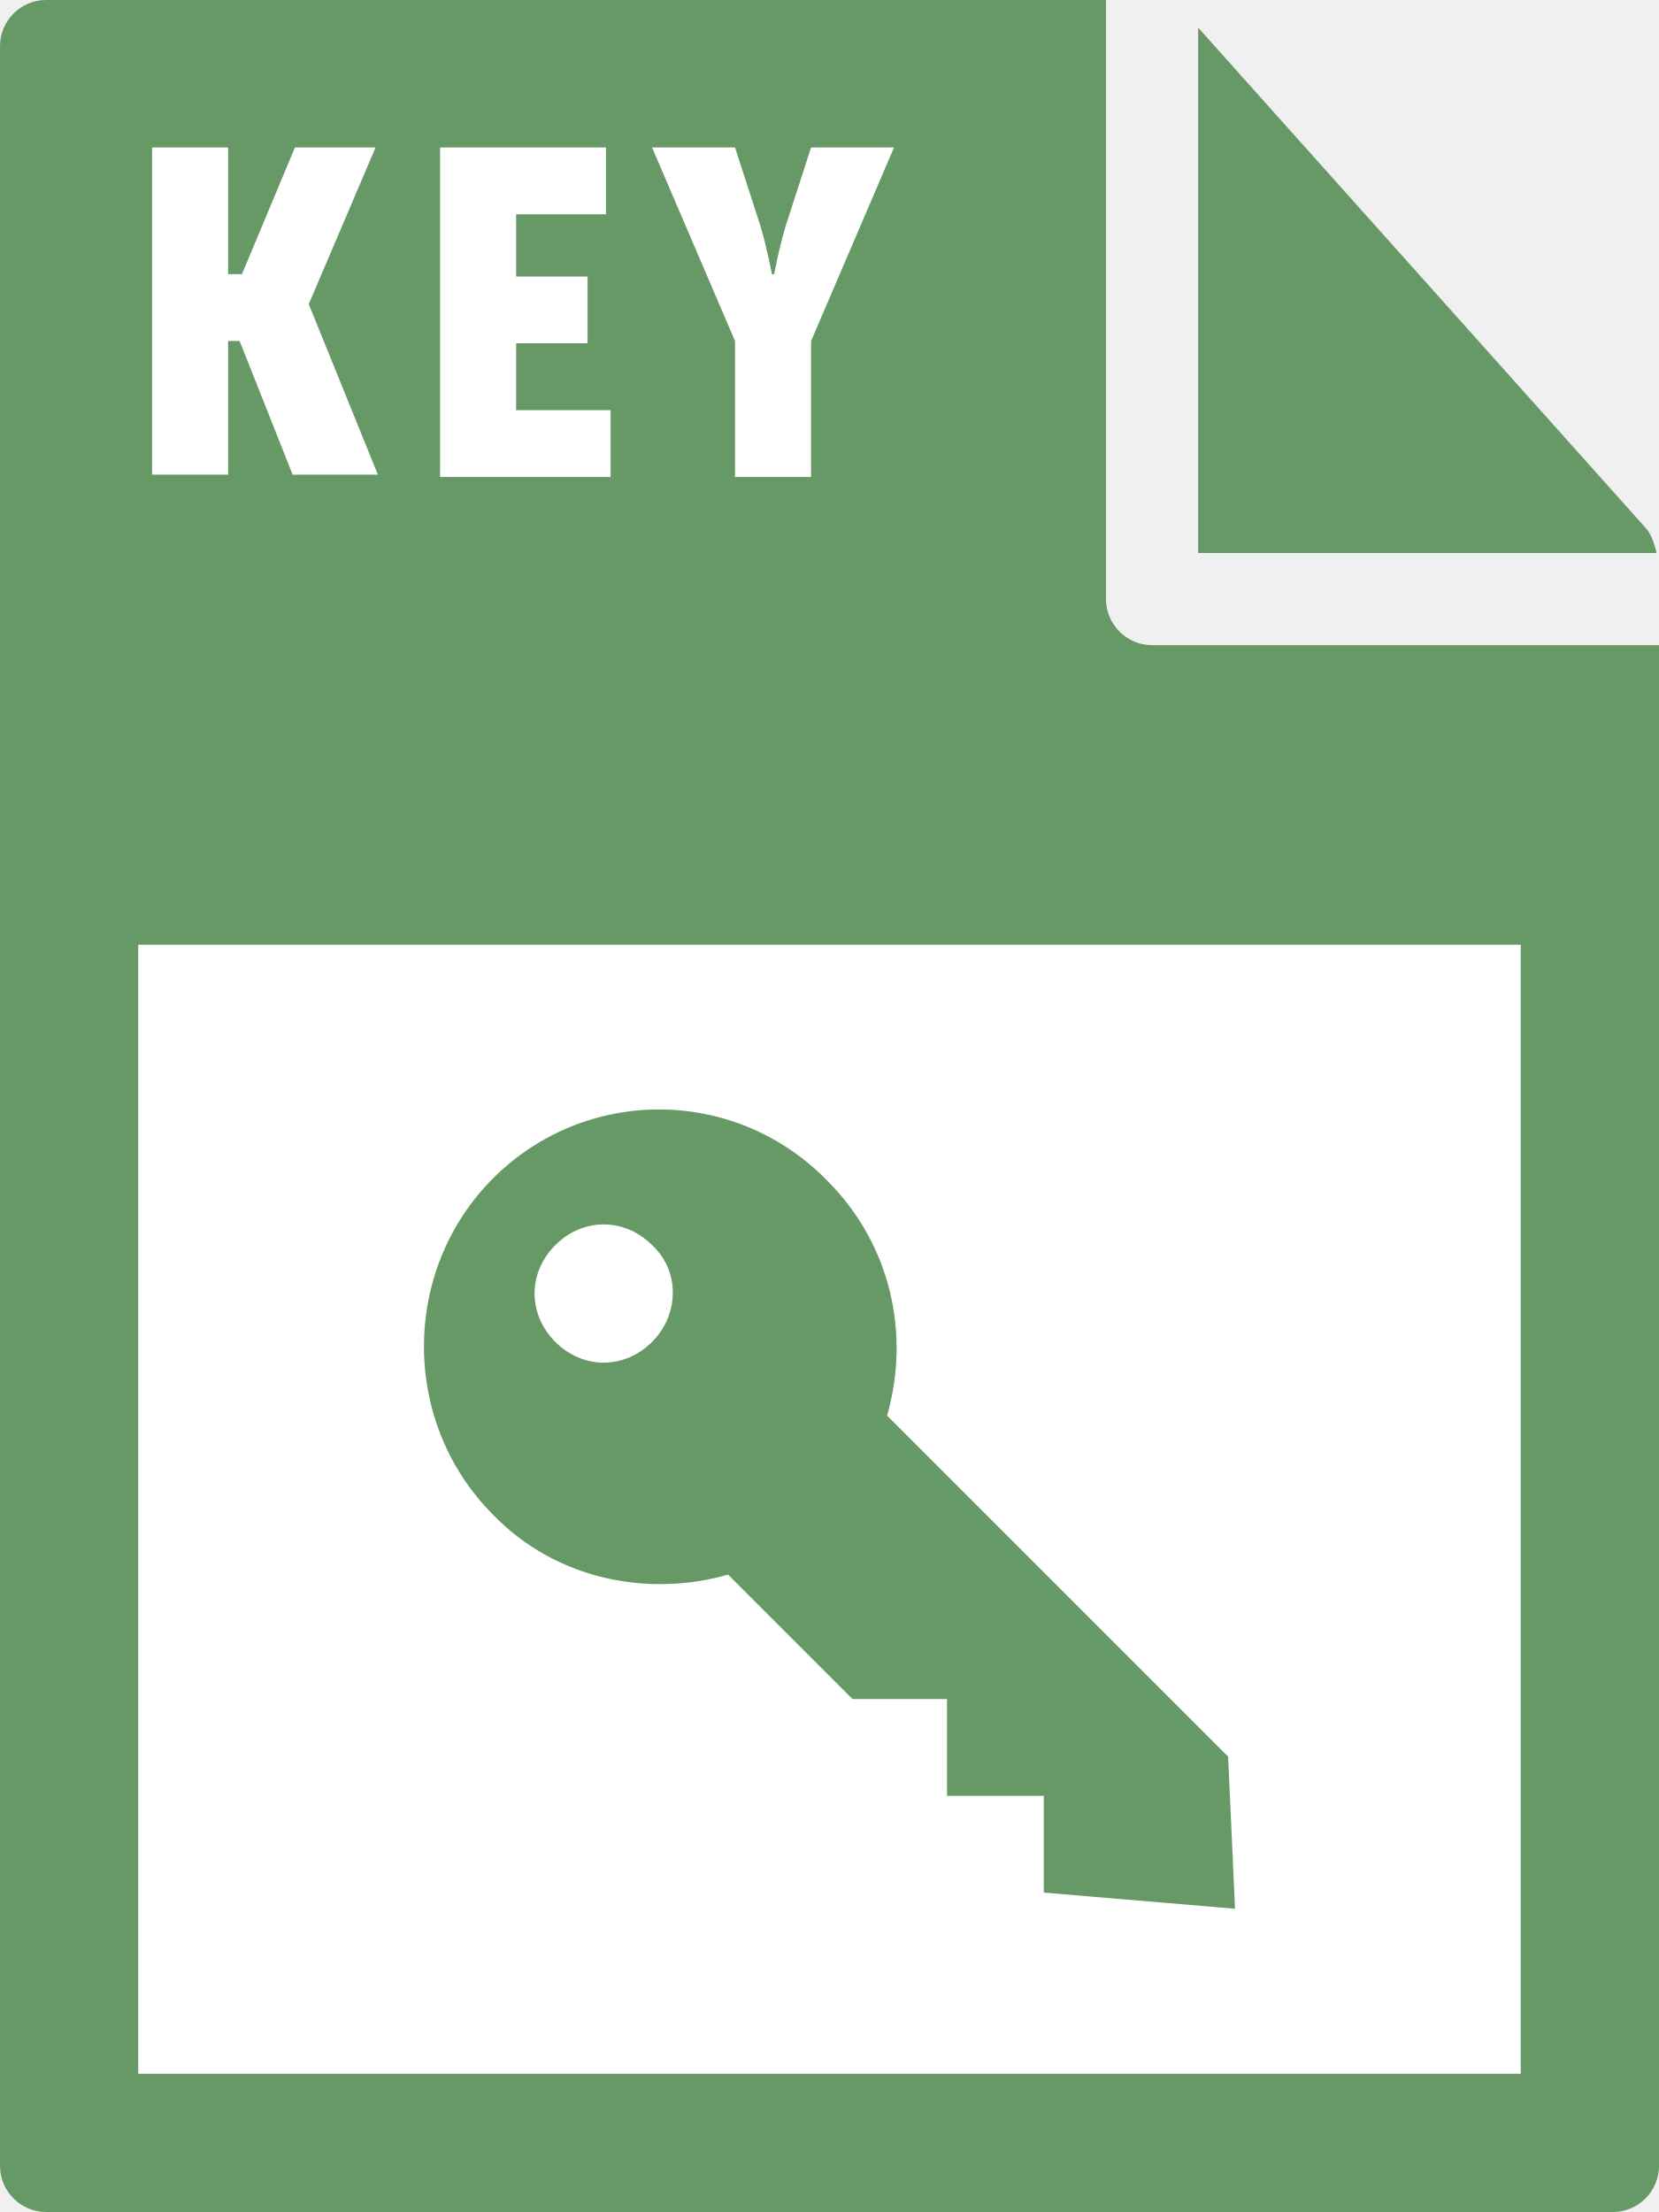
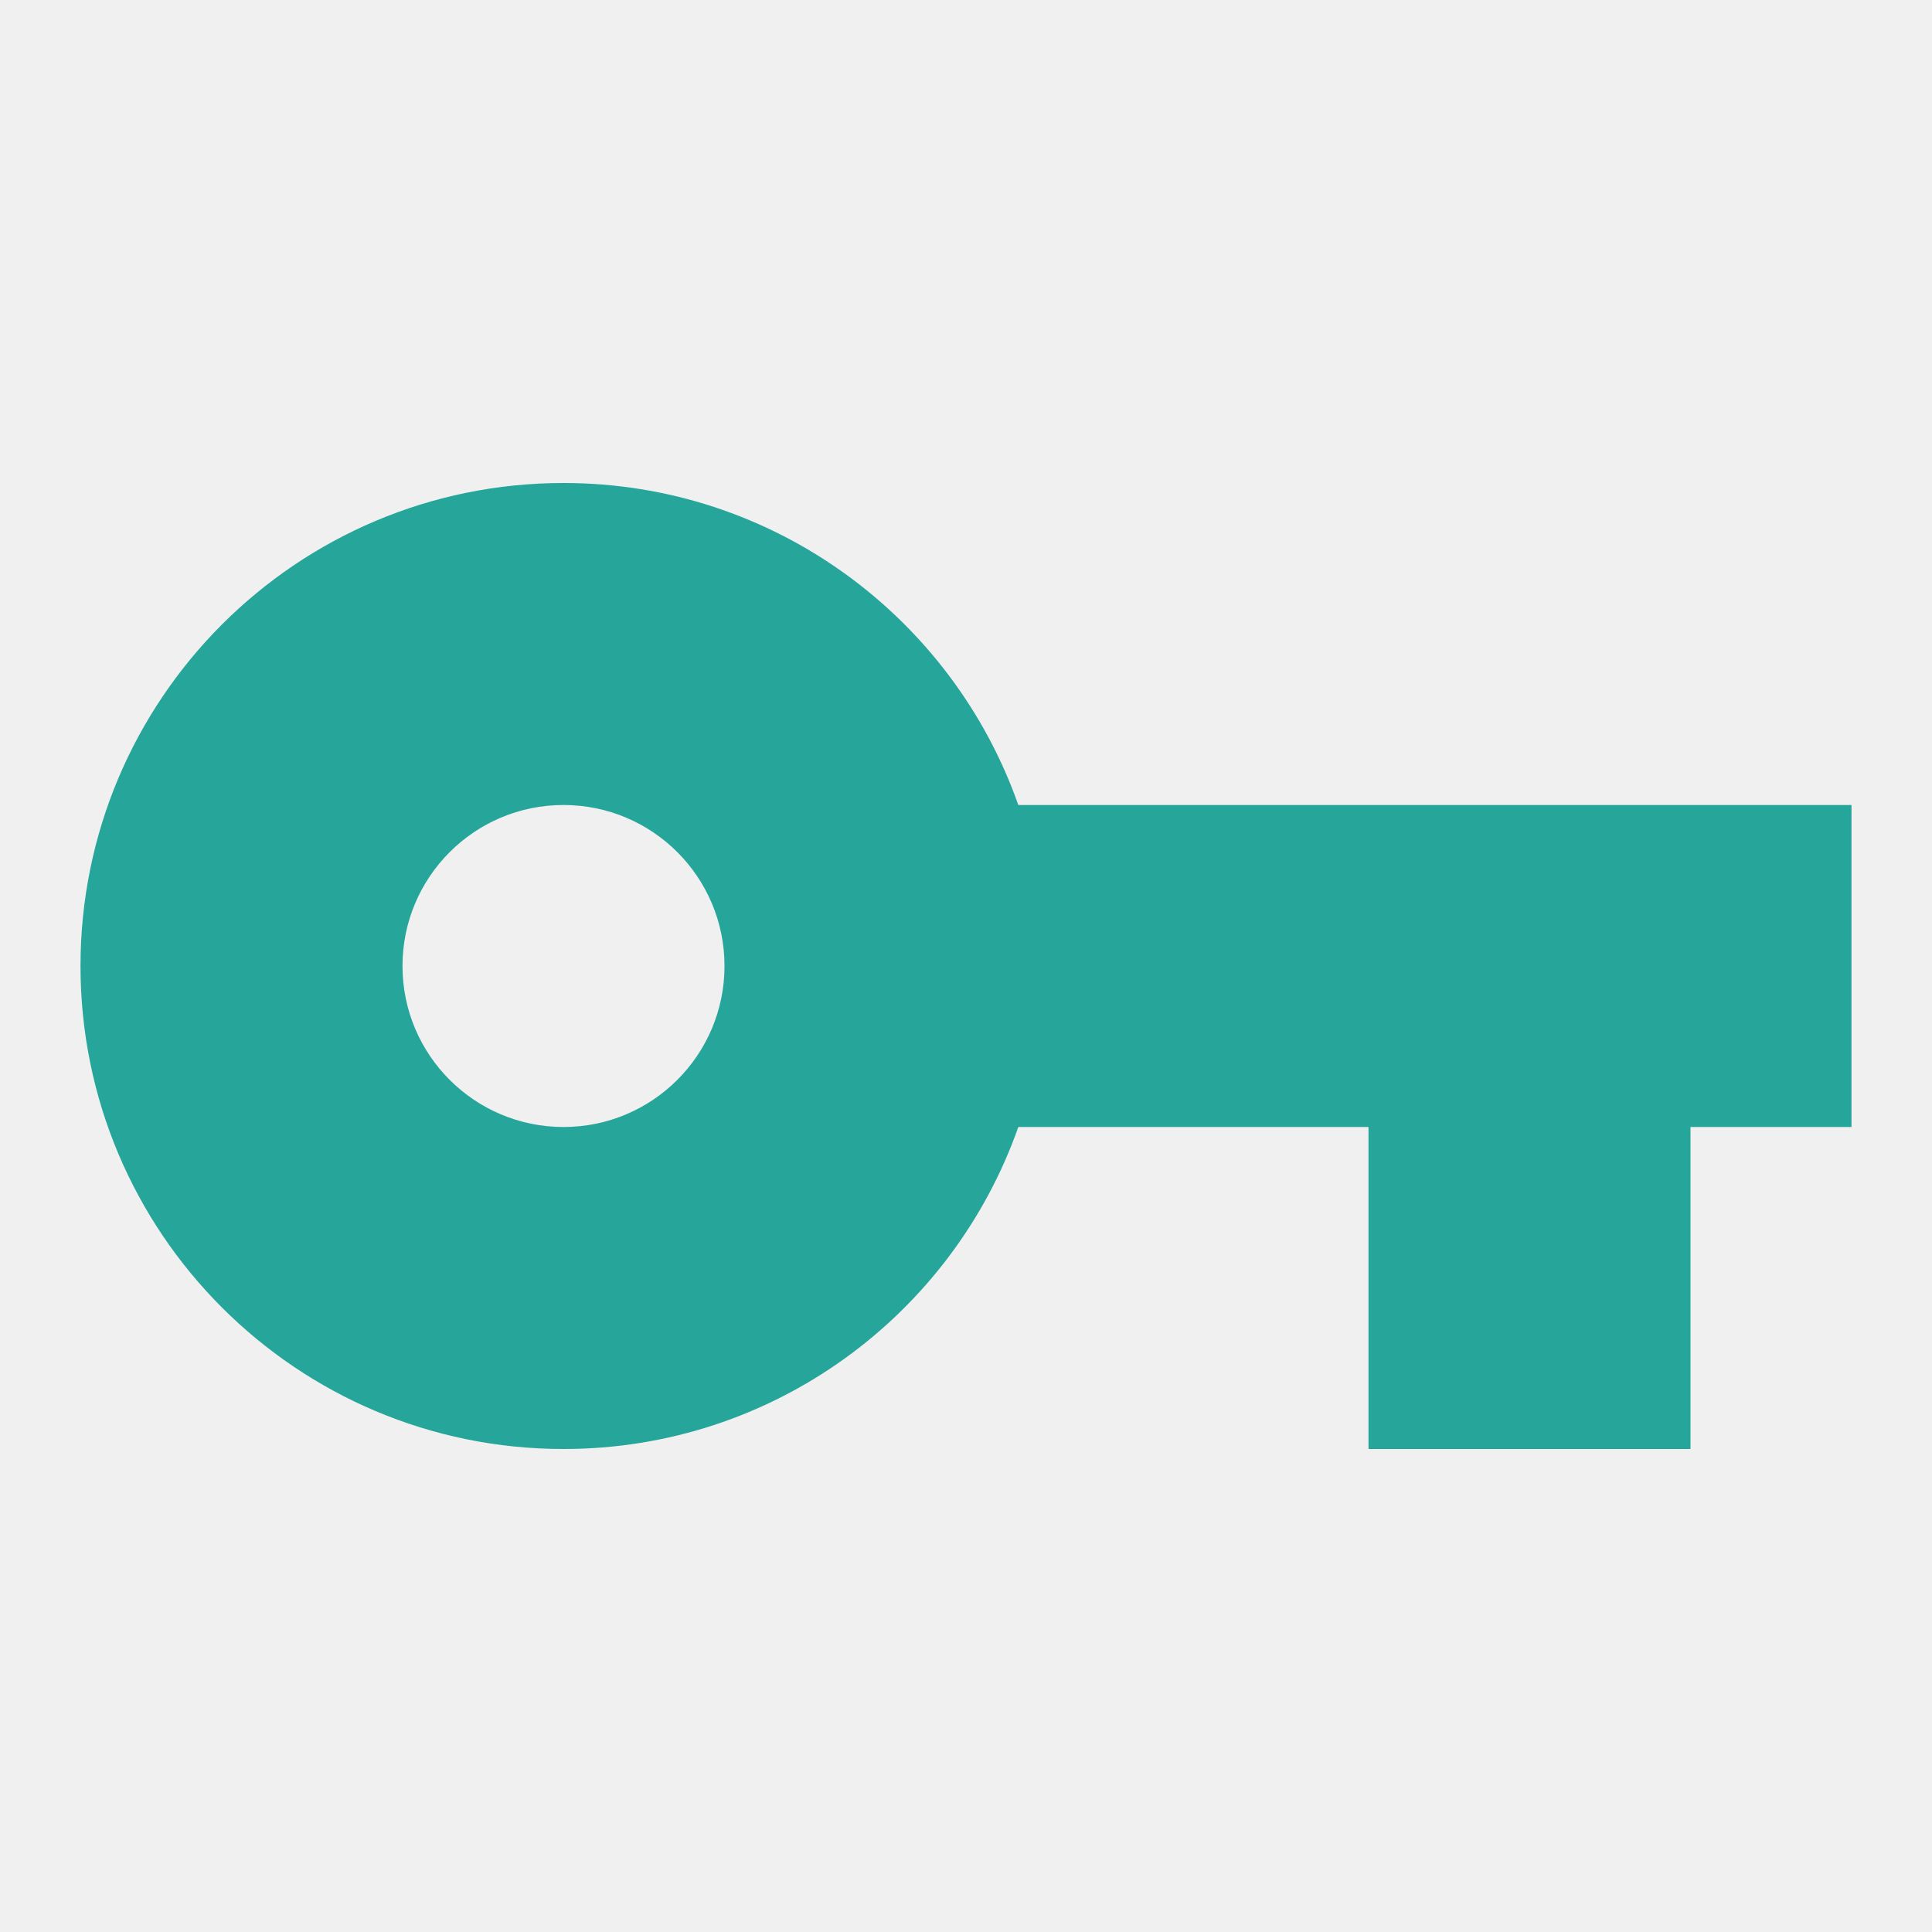
- <svg xmlns="http://www.w3.org/2000/svg" id="Layer_1" viewBox="0 0 72 96">
-   <style>.st0{fill:#696}</style>
-   <path class="st0" d="M0 2v92c0 1.1.9 2 2 2h68c1.1 0 2-.9 2-2V28H50c-1.1 0-2-.9-2-2V0H2C.9 0 0 .9 0 2z" />
-   <path class="st0" d="M71.9 24c-.1-.4-.2-.7-.4-1L52 1.2V24h19.9z" />
-   <path d="M6 41h60v49H6zm.6-34.6h3.3v5.5h.6l2.3-5.5h3.5l-2.9 6.8 3 7.4h-3.7l-2.3-5.8h-.5v5.8H6.6V6.4zm12.5 0h7.2v2.9h-3.9V12h3.1v2.9h-3.1v2.9h4.1v2.9h-7.4V6.4zm12.8 8.4l-3.6-8.4h3.6L33 9.8c.3 1 .5 2.1.5 2.1h.1s.2-1.1.5-2.1l1.1-3.4h3.6l-3.6 8.4v5.9h-3.3v-5.9z" fill="#fff" />
-   <path class="st0" d="M35.9 1003.6c2.8 2.8 3.6 6.7 2.6 10.2l14.8 14.8.3 6.6-8.3-.7v-4.2h-4.2v-4.2H37l-5.4-5.4c-3.5 1-7.5.2-10.2-2.6-4-4-4-10.6 0-14.6s10.5-4 14.5.1zm-7.6 2.8c-1.2-1.2-3-1.2-4.2 0-1.2 1.2-1.2 3 0 4.2 1.2 1.2 3 1.2 4.2 0 1.2-1.2 1.2-3.1 0-4.2z" transform="translate(0 -952.362)" />
+ <svg xmlns="http://www.w3.org/2000/svg" version="1.1" viewBox="0 0 24 24">
+   <path d="m7 14a2 2 0 0 1 -2 -2 2 2 0 0 1 2 -2 2 2 0 0 1 2 2 2 2 0 0 1 -2 2m5.65-4c-.82-2.33-3.04-4-5.65-4a6 6 0 0 0 -6 6 6 6 0 0 0 6 6c2.61 0 4.83-1.67 5.65-4h4.35v4h4v-4h2v-4z" fill="#26a69a" />
</svg>
